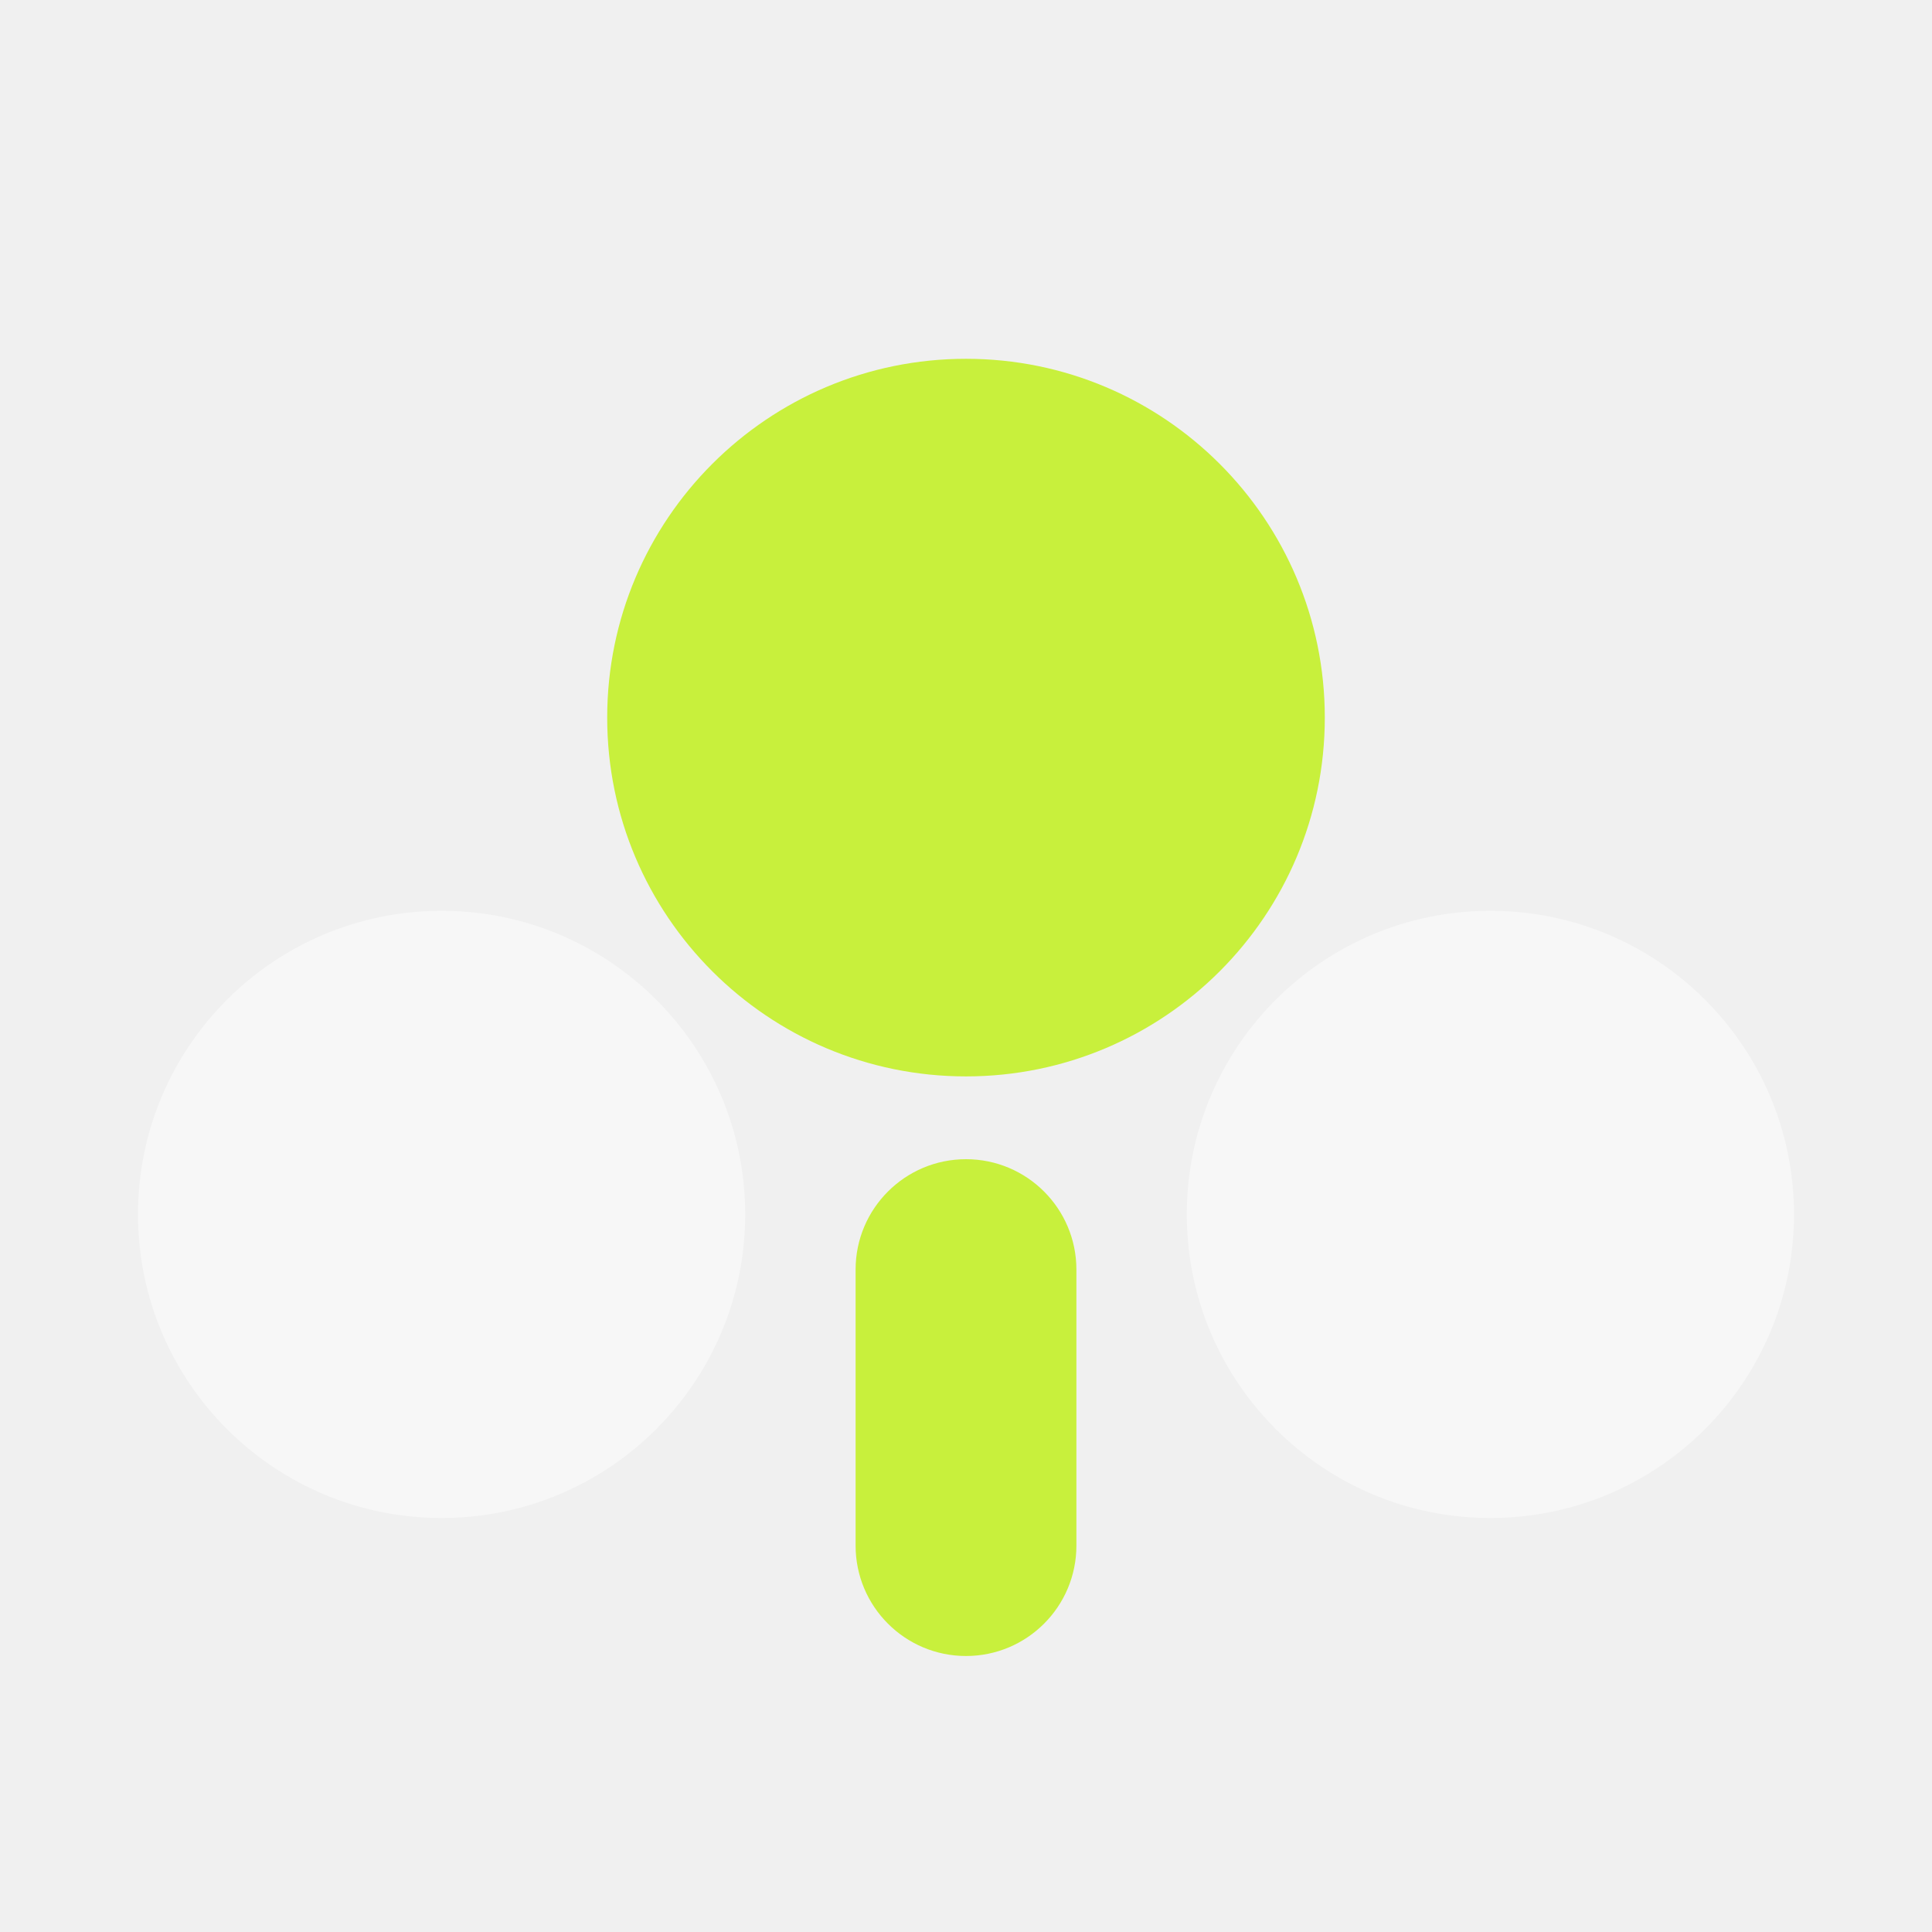
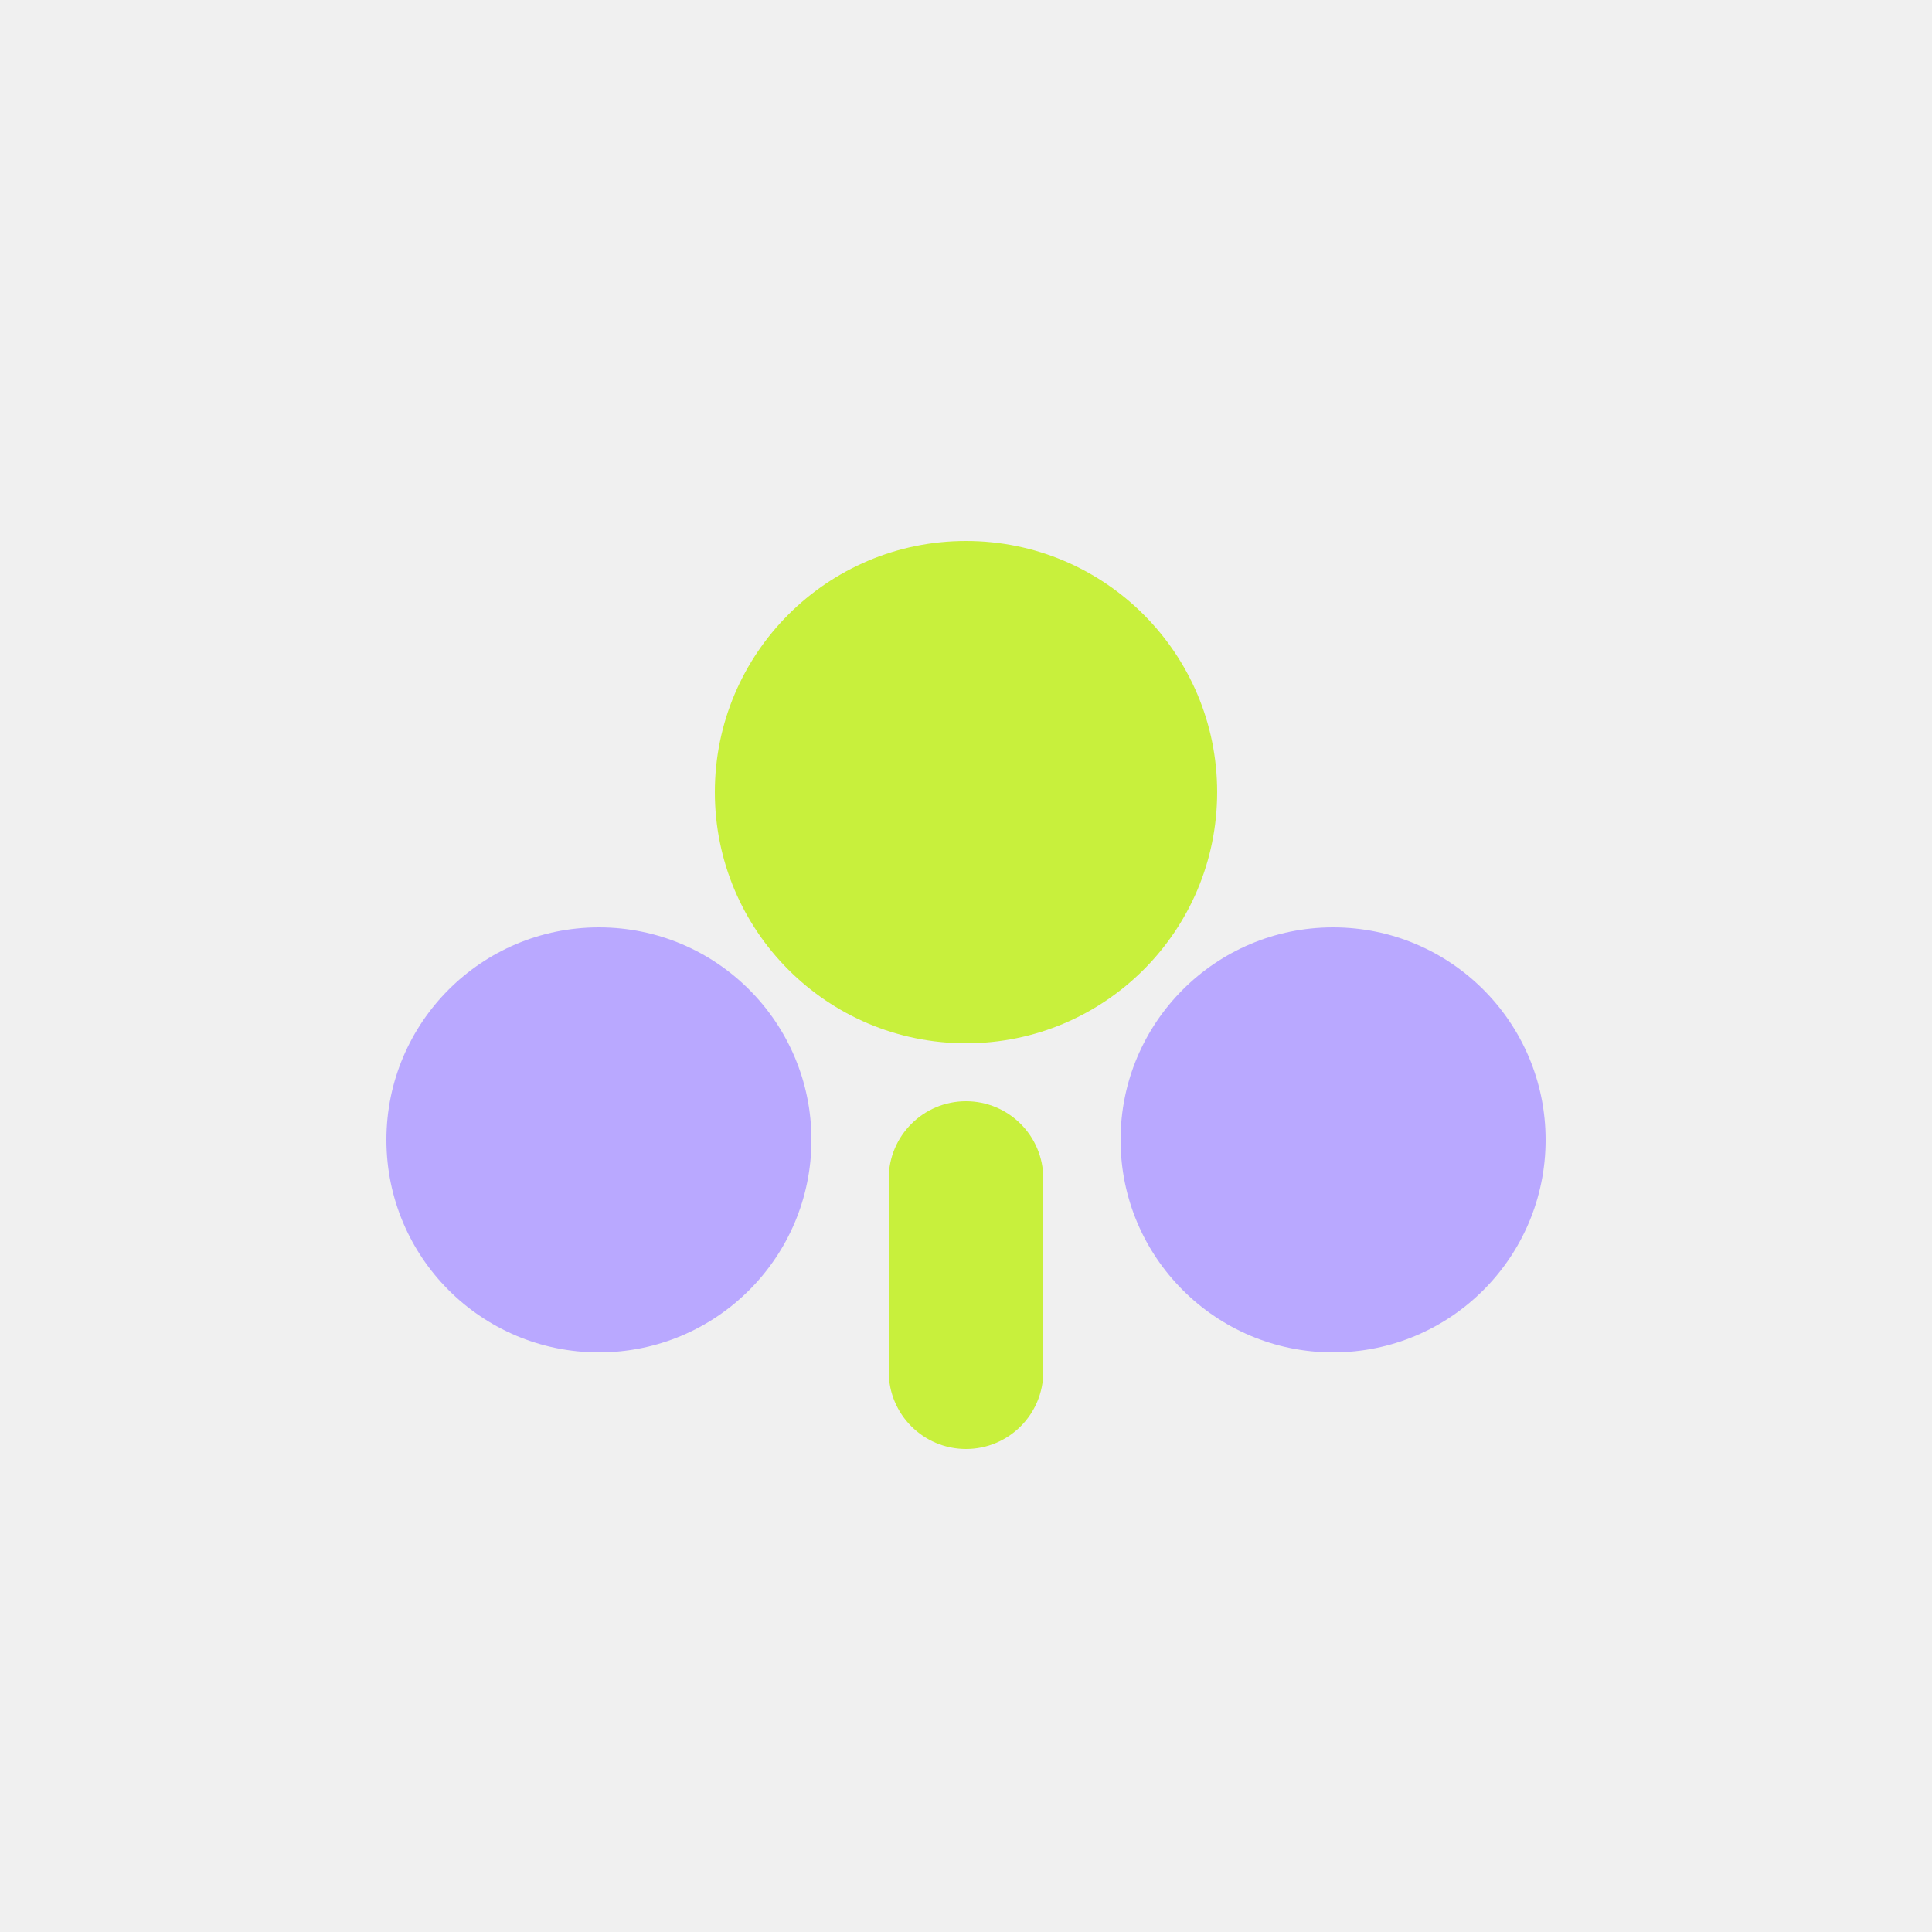
- <svg xmlns="http://www.w3.org/2000/svg" width="140" height="140" viewBox="0 0 140 140">
-   <circle cx="32" cy="88" r="22" fill="#FFFFFF" fill-opacity="0.45" />
-   <circle cx="108" cy="88" r="22" fill="#FFFFFF" fill-opacity="0.45" />
-   <circle cx="70" cy="52" r="26" fill="#C8F03C" />
-   <rect x="62" y="84" width="16" height="36" rx="8" fill="#C8F03C" />
+ <svg xmlns="http://www.w3.org/2000/svg" width="200" height="200" viewBox="0 0 200 200">
+   <circle cx="62" cy="118" r="22" fill="#B9A8FF" />
+   <circle cx="138" cy="118" r="22" fill="#B9A8FF" />
+   <circle cx="100" cy="82" r="26" fill="#C8F03C" />
+   <rect x="92" y="114" width="16" height="36" rx="8" fill="#C8F03C" />
</svg>
